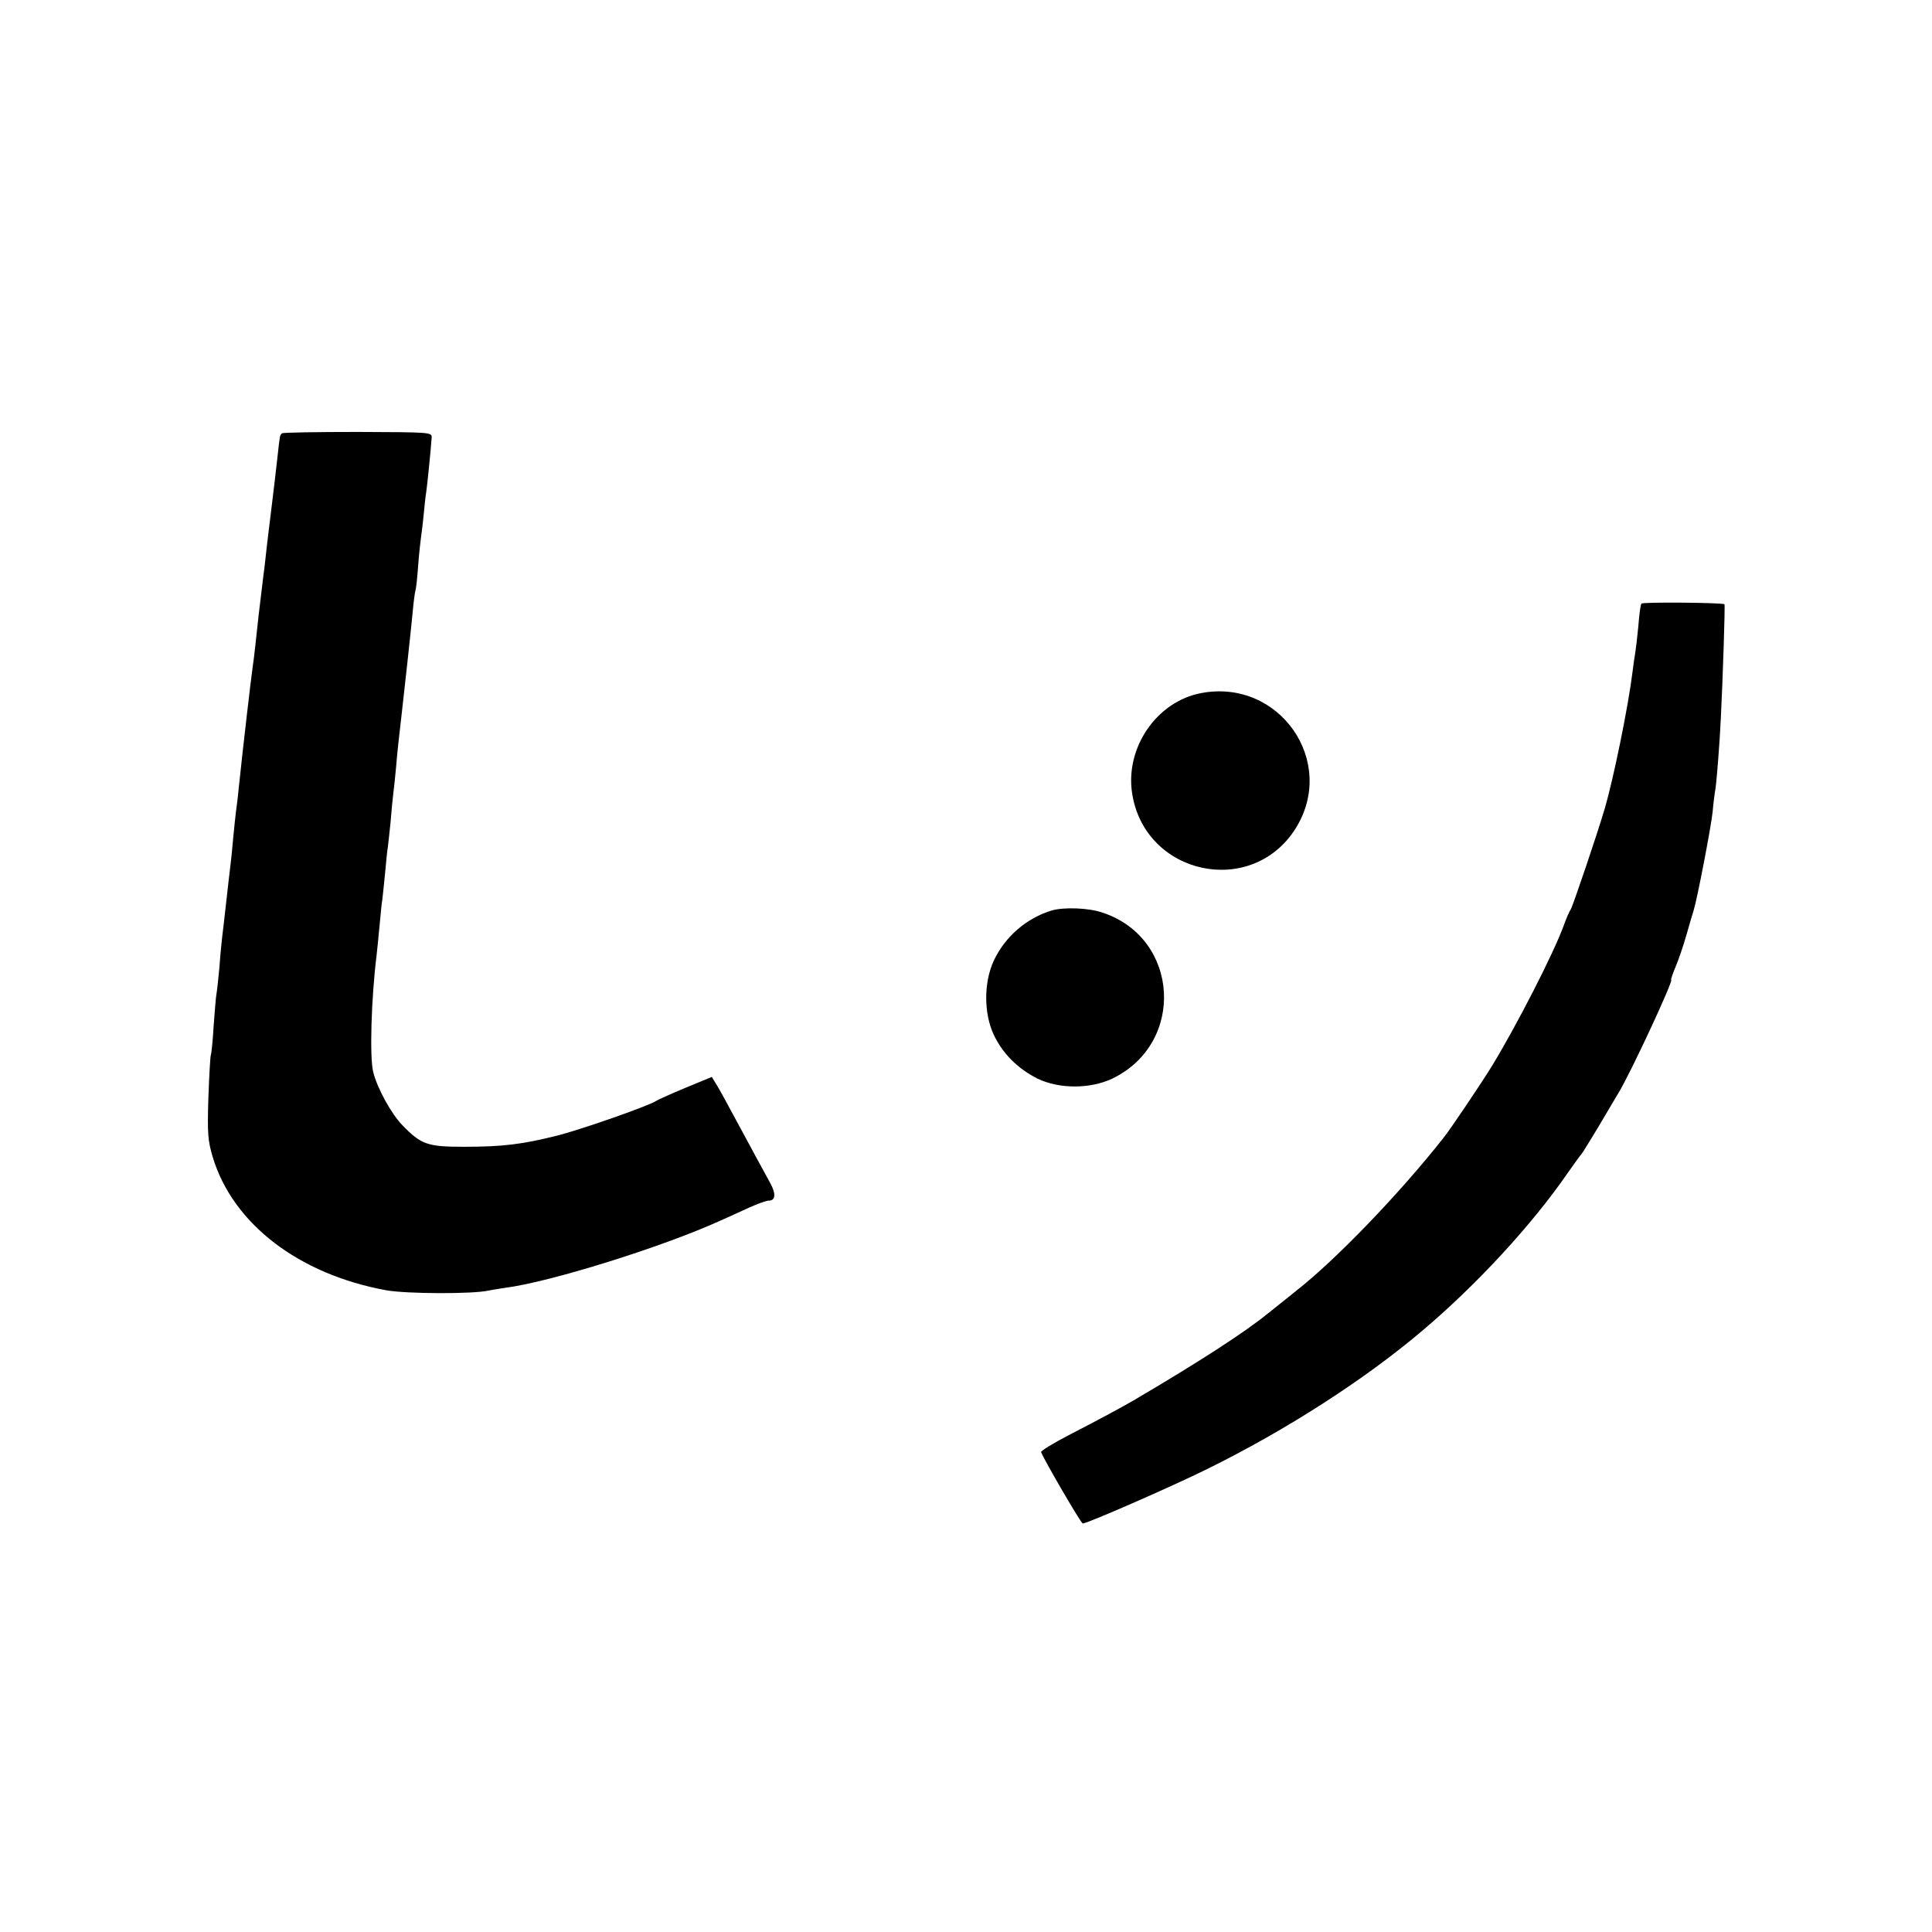
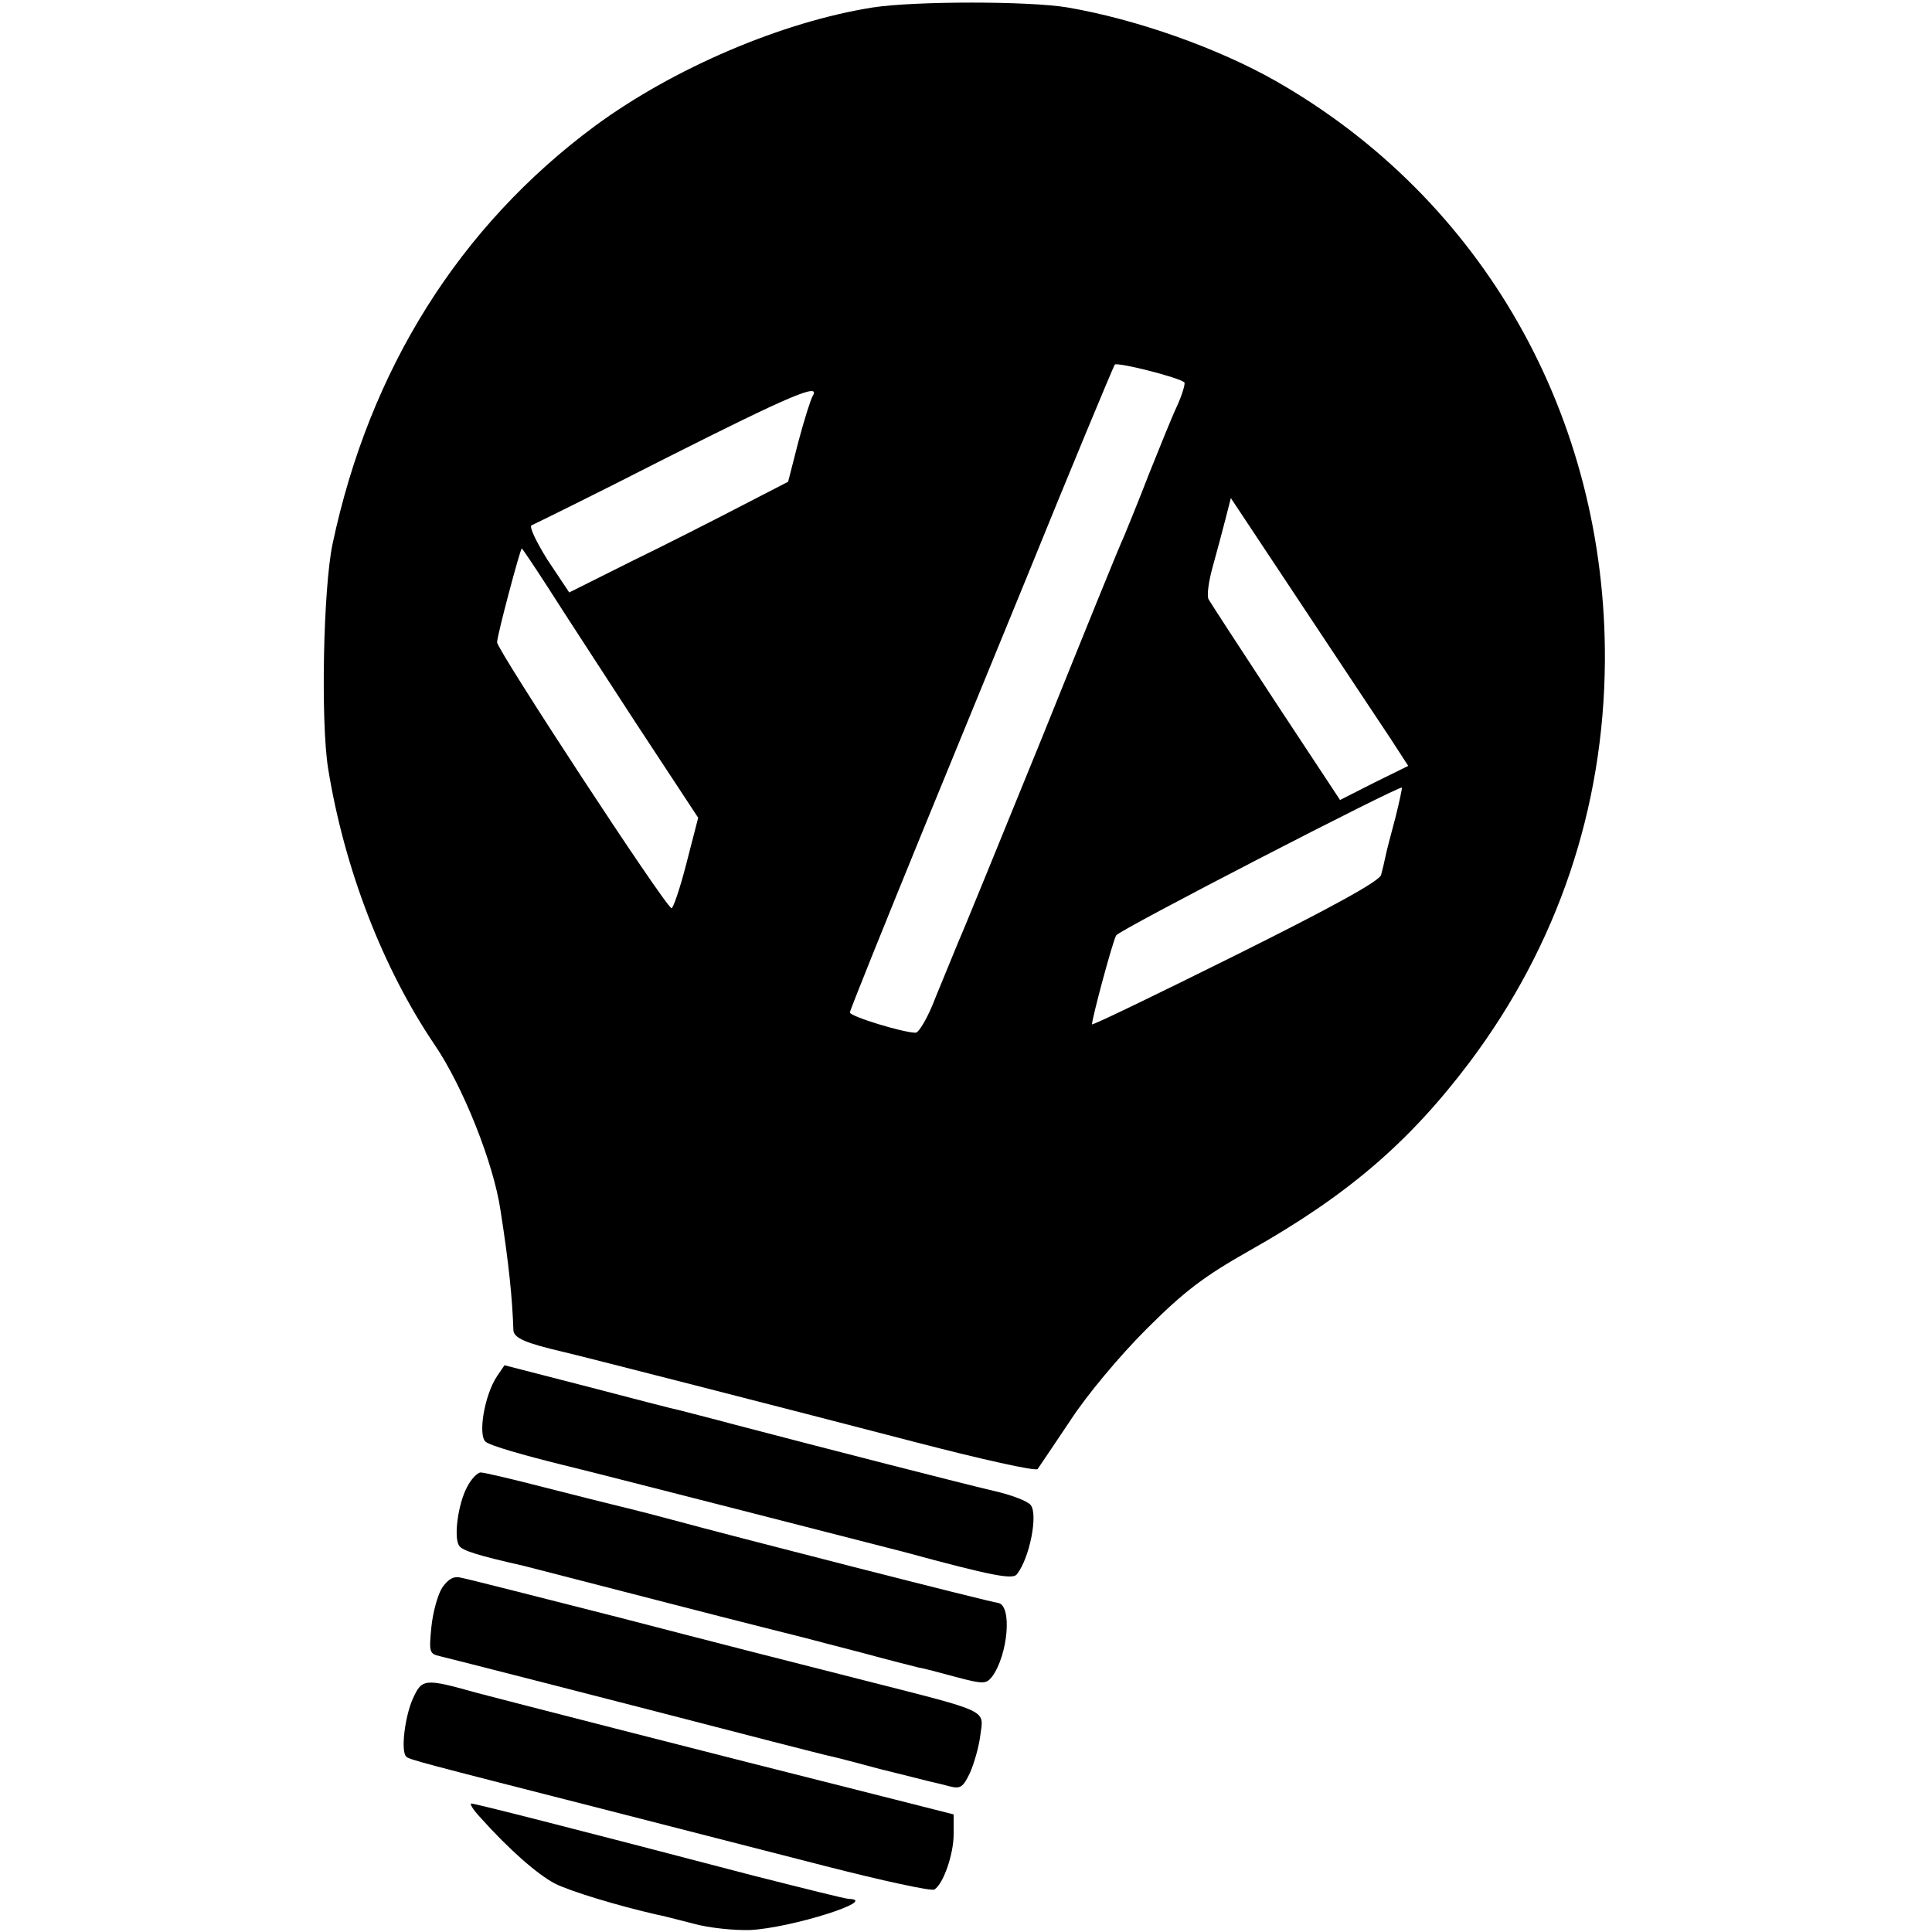
- <svg xmlns="http://www.w3.org/2000/svg" version="1" width="933.333" height="933.333" viewBox="0 0 700 700">
-   <path d="M102.2 157c-.8.6-.8.7-1.6 8-.7 6.1-1.2 10.8-2.6 22-.5 4.1-1.2 9.7-1.5 12.5-.3 2.7-.7 6.6-1 8.5-1.6 13-2.3 19.1-3 26-.3 3-.8 6.6-1 8-.6 4.2-3.5 29.1-5 43.5-.3 3.3-.8 7.1-1 8.5-.2 1.4-.6 5.6-1 9.5-.3 3.8-.8 8.3-1 10-.2 1.6-.9 7.5-1.5 13s-1.3 11.3-1.5 13c-.2 1.6-.7 6.6-1 11-.4 4.4-.9 8.8-1.1 9.8-.2 1-.6 6.2-1 11.5-.3 5.3-.8 10-1 10.4-.2.3-.6 7.3-.9 15.5-.4 13-.2 15.6 1.6 21.6 7.3 24.1 31.1 42.4 62.9 48.2 7.3 1.3 31.3 1.4 37 .1 1.4-.3 4.1-.7 6-1 16-2 56.7-14.7 77.7-24.2 2.9-1.3 7.8-3.5 10.8-4.9 3.1-1.4 6.2-2.5 7.1-2.5 2.4 0 2.6-2.5.5-6.3-2.2-4-7.2-13.2-13.4-24.7-2.2-4.1-4.8-8.9-5.9-10.7l-1.9-3.1-9.7 4c-5.3 2.2-10.1 4.4-10.7 4.8-2.3 1.6-26.7 10.2-35.8 12.5-12.5 3.1-19.4 4-33.7 4-13.1 0-15.4-.8-22.2-7.8-4-4.1-9.2-13.5-10.6-19.4-1.3-5.1-.7-26.4 1.2-41.8.2-1.7.7-6.6 1.1-10.9.4-4.3.8-8.6 1-9.5.1-.9.6-5.2 1-9.5s.8-8.6 1-9.5c.1-.9.6-5 1-9.1.3-4.1.8-8.9 1-10.5.2-1.7.7-5.9 1-9.5.5-6.2 1.1-11.1 2-19 .8-6.9 3.4-30.6 4-37 .3-3.6.8-7.2 1-8 .3-.8.7-4.9 1-9 .3-4.1.8-8.6 1-10 .2-1.4.7-5.2 1-8.5.3-3.3.7-6.9.9-8 .3-1.8 1.7-15.3 2-20 .1-1.9-.7-1.9-26.7-2-14.8 0-27.2.2-27.5.5zM594.7 218.7c-.3.4-.8 4.1-1.1 8.2-.4 4.1-.9 8.4-1.1 9.5-.2 1.2-.7 4.3-1 7-1.5 12.3-6.9 38.9-10.2 50-2.7 9.1-11.5 35.1-12.2 36.1-.4.5-1.6 3.2-2.6 6-3.6 9.9-16.8 35.7-25.8 50.5-3.4 5.6-15.2 23.2-17.8 26.4-15.7 19.9-38.7 43.9-53.4 55.4-4.4 3.5-8.9 7.1-10 8-8.3 6.8-25.3 17.8-48.8 31.6-4.5 2.6-11.5 6.4-23.5 12.6-5.6 2.9-10.1 5.7-10 6.1 1.2 3.1 14.5 25.9 15.1 25.9 1.6 0 32.3-13.4 45.2-19.8 28.4-14 56.7-32.2 77.4-49.7 20.1-16.9 40.3-38.9 53.1-57.5 2.5-3.6 4.8-6.7 5.1-7 .3-.3 2.9-4.6 5.9-9.5 2.9-5 6.3-10.6 7.4-12.5 4.4-7.2 20.1-41 19.1-41-.2 0 .5-2.1 1.6-4.7s2.9-7.9 4-11.8c1.1-3.8 2.2-7.7 2.5-8.5 1.3-4.1 6.3-30.1 6.9-35.7.3-3.5.8-7.2 1-8.2.4-2.2 1.6-17 2-26.1.7-13.9 1.6-41 1.3-41.1-2.4-.6-29.7-.8-30.1-.2zM435.3 251.1c-16.2 3-27.7 19.8-25.1 36.4 4.6 29.6 43.3 37.9 59.2 12.7 15.2-24.2-5.8-54.4-34.1-49.1zM381 329.9c-9.1 2.8-16.8 9.4-20.9 18.1-3.7 7.9-3.7 19.2 0 27 3.3 6.9 8.7 12.2 15.8 15.8 7.9 3.8 19.1 3.8 27.1 0 26.6-12.8 24.4-50.8-3.4-60.1-5.1-1.8-14.2-2.1-18.6-.8z" />
+ <svg xmlns="http://www.w3.org/2000/svg" version="1.0" width="391pt" height="391pt" viewBox="0 0 391 391" preserveAspectRatio="xMidYMid meet">
+   <g transform="translate(0,391) scale(0.1,-0.1)" fill="#000000" stroke="none">
+     <path d="M1767 3895 c-184 -29 -404 -123 -563 -240 -274 -203 -456 -492 -531 -846 -19 -91 -24 -360 -9 -454 33 -204 111 -405 216 -560 57 -84 119 -239 133 -335 17 -108 24 -180 26 -242 1 -16 24 -26 101 -44 23 -5 449 -114 714 -183 131 -34 242 -59 246 -54 3 4 33 49 66 98 33 51 100 131 154 185 77 77 117 107 207 158 199 112 324 219 447 382 178 237 272 514 274 812 3 495 -247 935 -666 1174 -118 67 -282 125 -422 149 -78 13 -308 13 -393 0z m630 -759 c2 -2 -4 -24 -15 -48 -11 -23 -36 -86 -57 -138 -20 -52 -43 -108 -50 -125 -8 -16 -82 -199 -165 -405 -84 -206 -160 -393 -170 -415 -9 -22 -30 -73 -46 -112 -15 -40 -34 -73 -41 -73 -25 0 -133 33 -133 41 0 4 68 173 151 376 83 202 175 427 205 500 88 217 176 428 180 435 4 6 131 -26 141 -36z m-752 -27 c-4 -6 -17 -47 -29 -92 l-21 -82 -95 -49 c-52 -27 -152 -78 -222 -112 l-126 -63 -44 66 c-23 37 -38 68 -32 70 5 2 129 63 274 137 248 125 311 152 295 125z m1168 -692 l37 -57 -69 -34 -69 -35 -130 197 c-71 108 -132 202 -136 209 -4 7 0 36 8 65 8 29 20 73 26 97 l11 43 142 -214 c78 -118 159 -239 180 -271z m-1702 301 c29 -46 109 -168 177 -273 l125 -190 -24 -93 c-13 -51 -27 -91 -30 -90 -14 5 -353 523 -353 538 0 14 47 190 50 190 1 0 26 -37 55 -82z m1713 -463 c-9 -33 -18 -68 -20 -78 -2 -10 -6 -27 -9 -38 -5 -13 -97 -64 -296 -163 -159 -79 -289 -142 -289 -139 0 12 42 169 49 180 6 11 572 303 578 299 1 -1 -5 -29 -13 -61z" />
+     <path d="M1006 1125 c-26 -39 -39 -120 -23 -133 10 -8 76 -27 157 -47 39 -9 624 -159 690 -176 180 -49 220 -56 228 -45 26 33 43 121 28 140 -6 8 -40 21 -76 29 -64 15 -337 85 -520 133 -52 14 -104 27 -115 30 -11 2 -95 24 -187 48 l-167 43 -15 -22z" />
+     <path d="M945 900 c-18 -34 -27 -101 -16 -118 6 -10 38 -20 131 -41 19 -5 152 -39 295 -76 143 -37 267 -68 275 -70 8 -2 60 -16 115 -30 55 -15 107 -28 115 -30 8 -1 42 -10 75 -19 56 -15 61 -14 73 1 32 44 41 144 12 149 -18 2 -534 134 -670 171 -52 14 -102 26 -110 28 -8 2 -69 17 -135 34 -66 17 -125 31 -132 31 -7 0 -20 -14 -28 -30z" />
+     <path d="M895 697 c-9 -14 -19 -50 -22 -80 -5 -51 -4 -54 18 -59 21 -5 315 -80 674 -173 55 -14 109 -28 119 -30 10 -2 55 -14 100 -26 45 -11 88 -22 96 -24 8 -2 27 -6 41 -10 23 -6 28 -2 42 27 8 18 18 52 21 76 7 53 21 46 -234 111 -107 27 -330 84 -495 127 -165 42 -310 79 -322 81 -15 4 -26 -3 -38 -20z" />
+     <path d="M835 471 c-16 -37 -24 -105 -13 -116 6 -6 29 -12 378 -101 140 -36 351 -90 468 -120 117 -30 218 -52 223 -48 18 11 39 71 39 112 l0 40 -142 36 c-358 90 -778 198 -823 210 -107 30 -111 29 -130 -13z" />
+     <path d="M971 233 c58 -65 116 -116 152 -135 32 -16 128 -45 207 -63 8 -1 41 -10 73 -18 32 -9 84 -14 115 -13 83 4 263 61 200 63 -7 0 -94 22 -193 47 -378 99 -564 146 -571 146 -4 0 3 -12 17 -27z" />
+   </g>
</svg>
